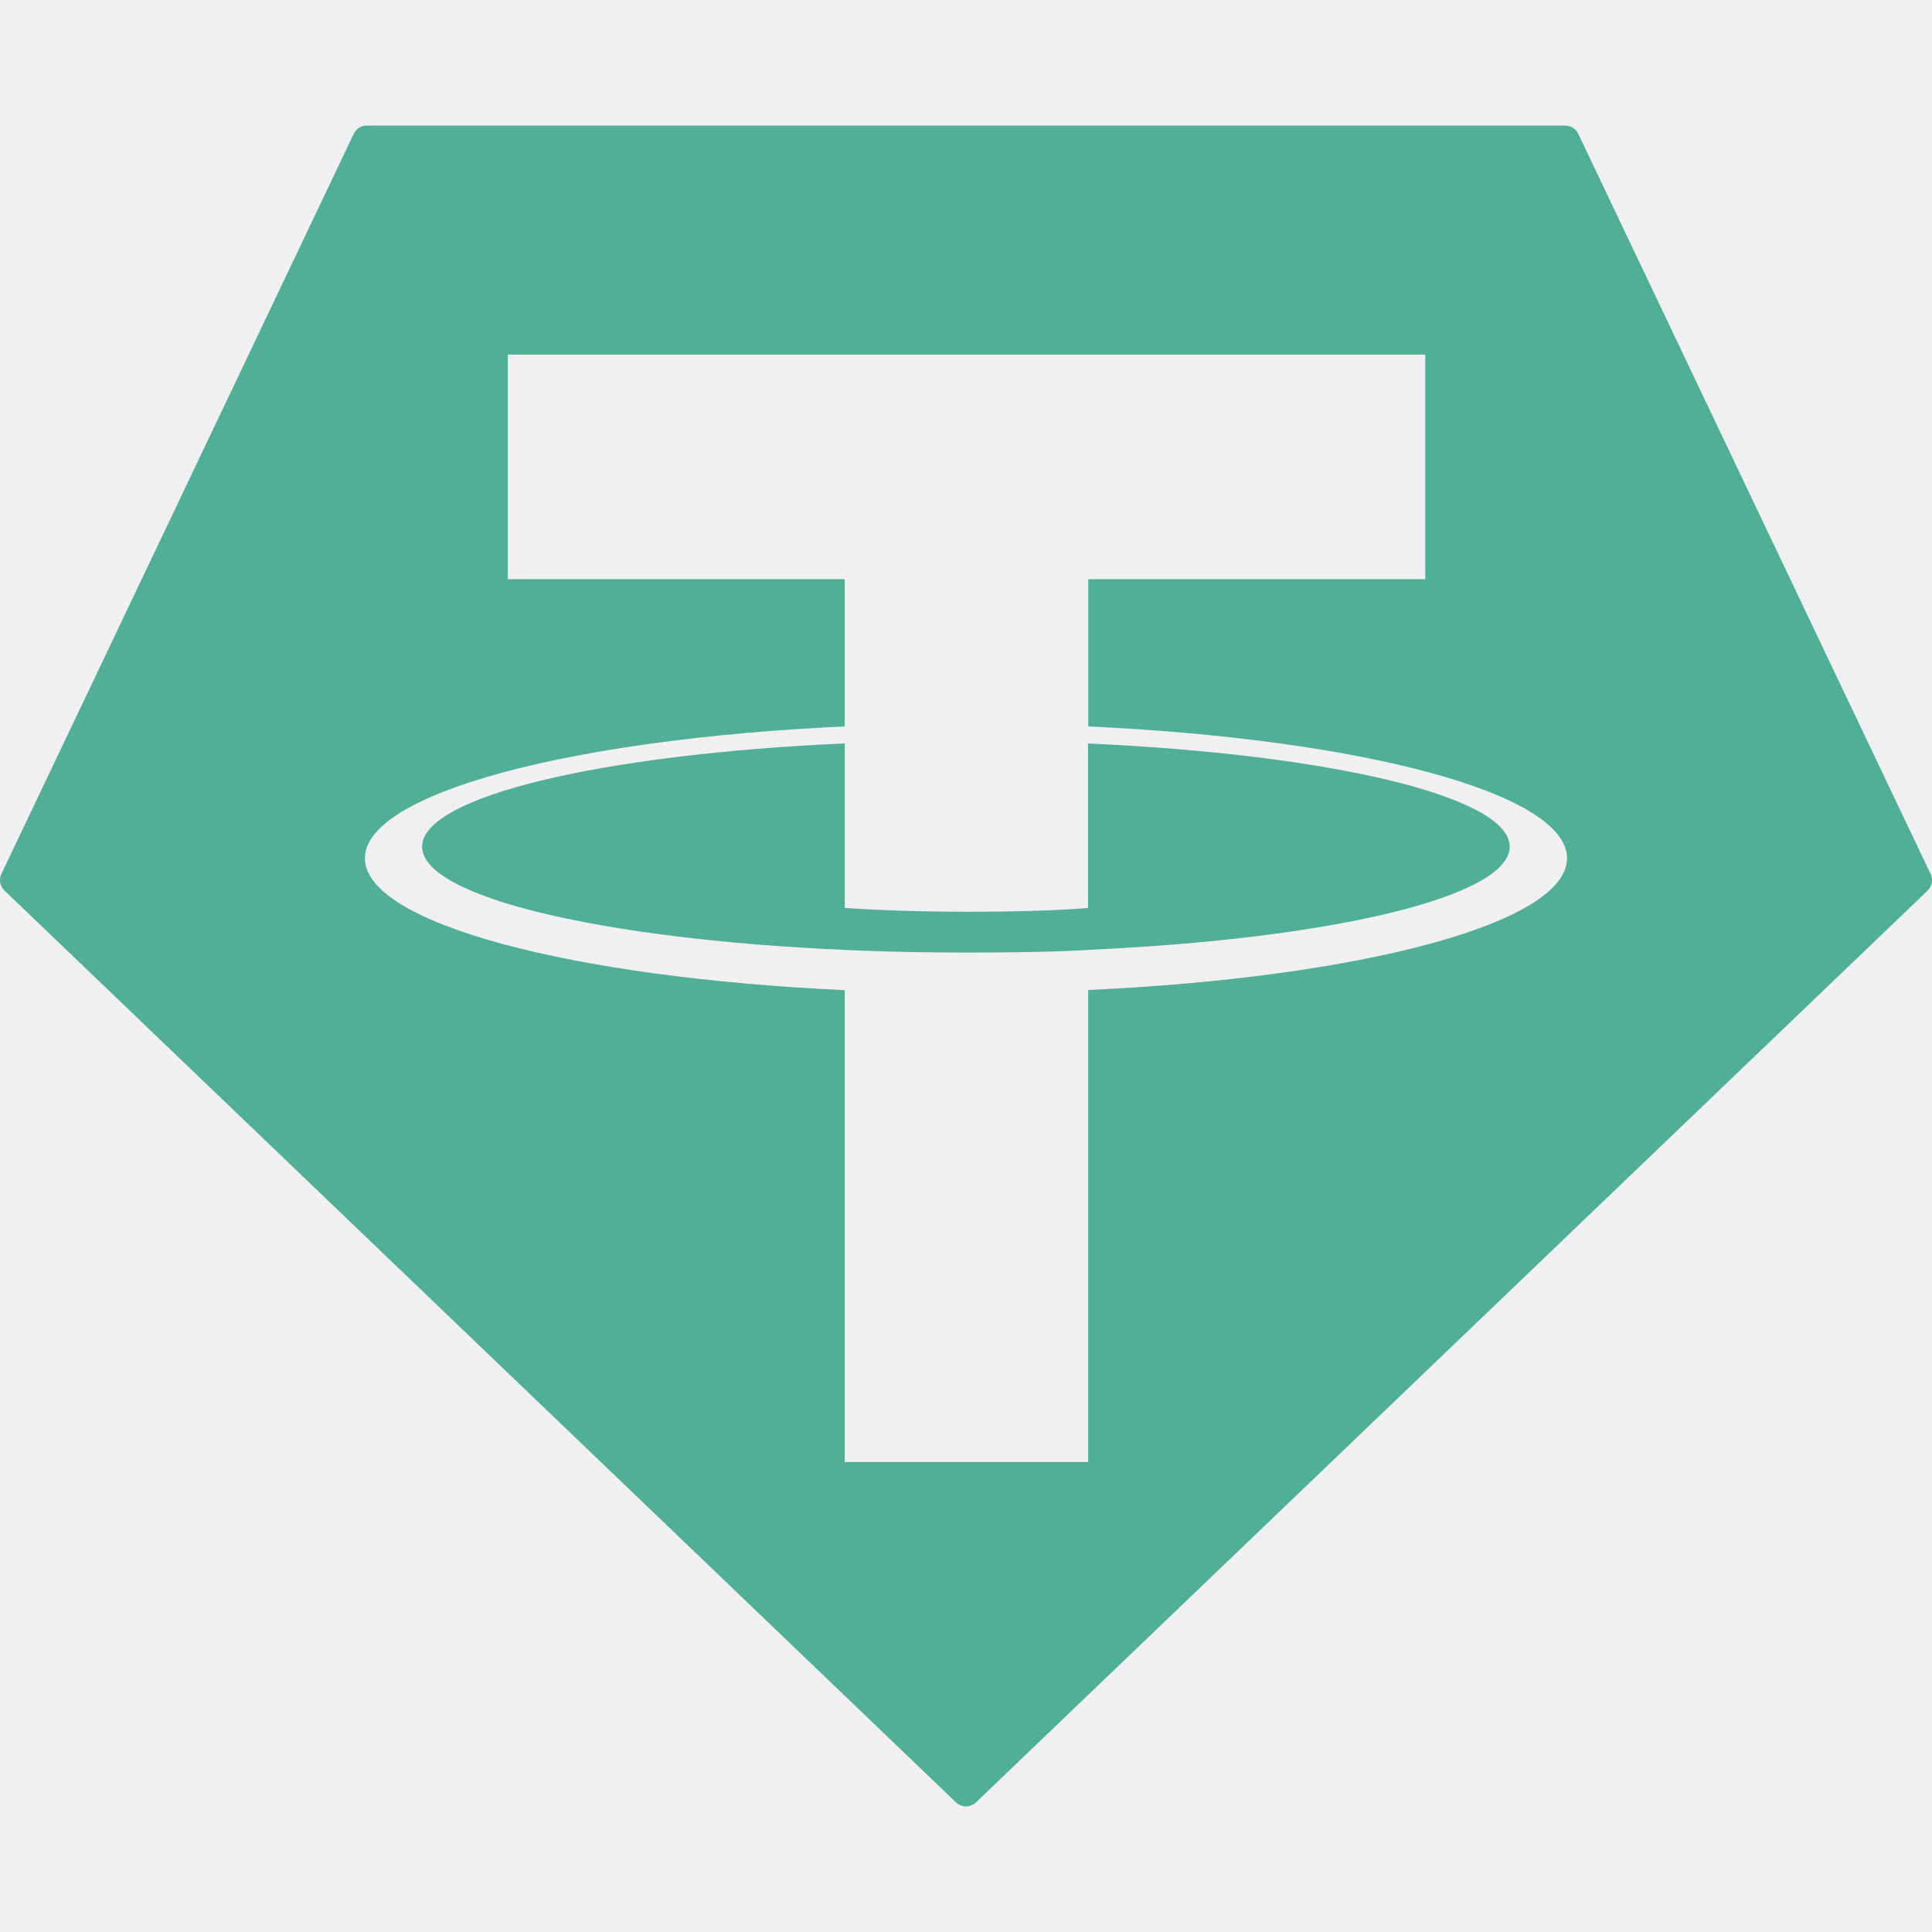
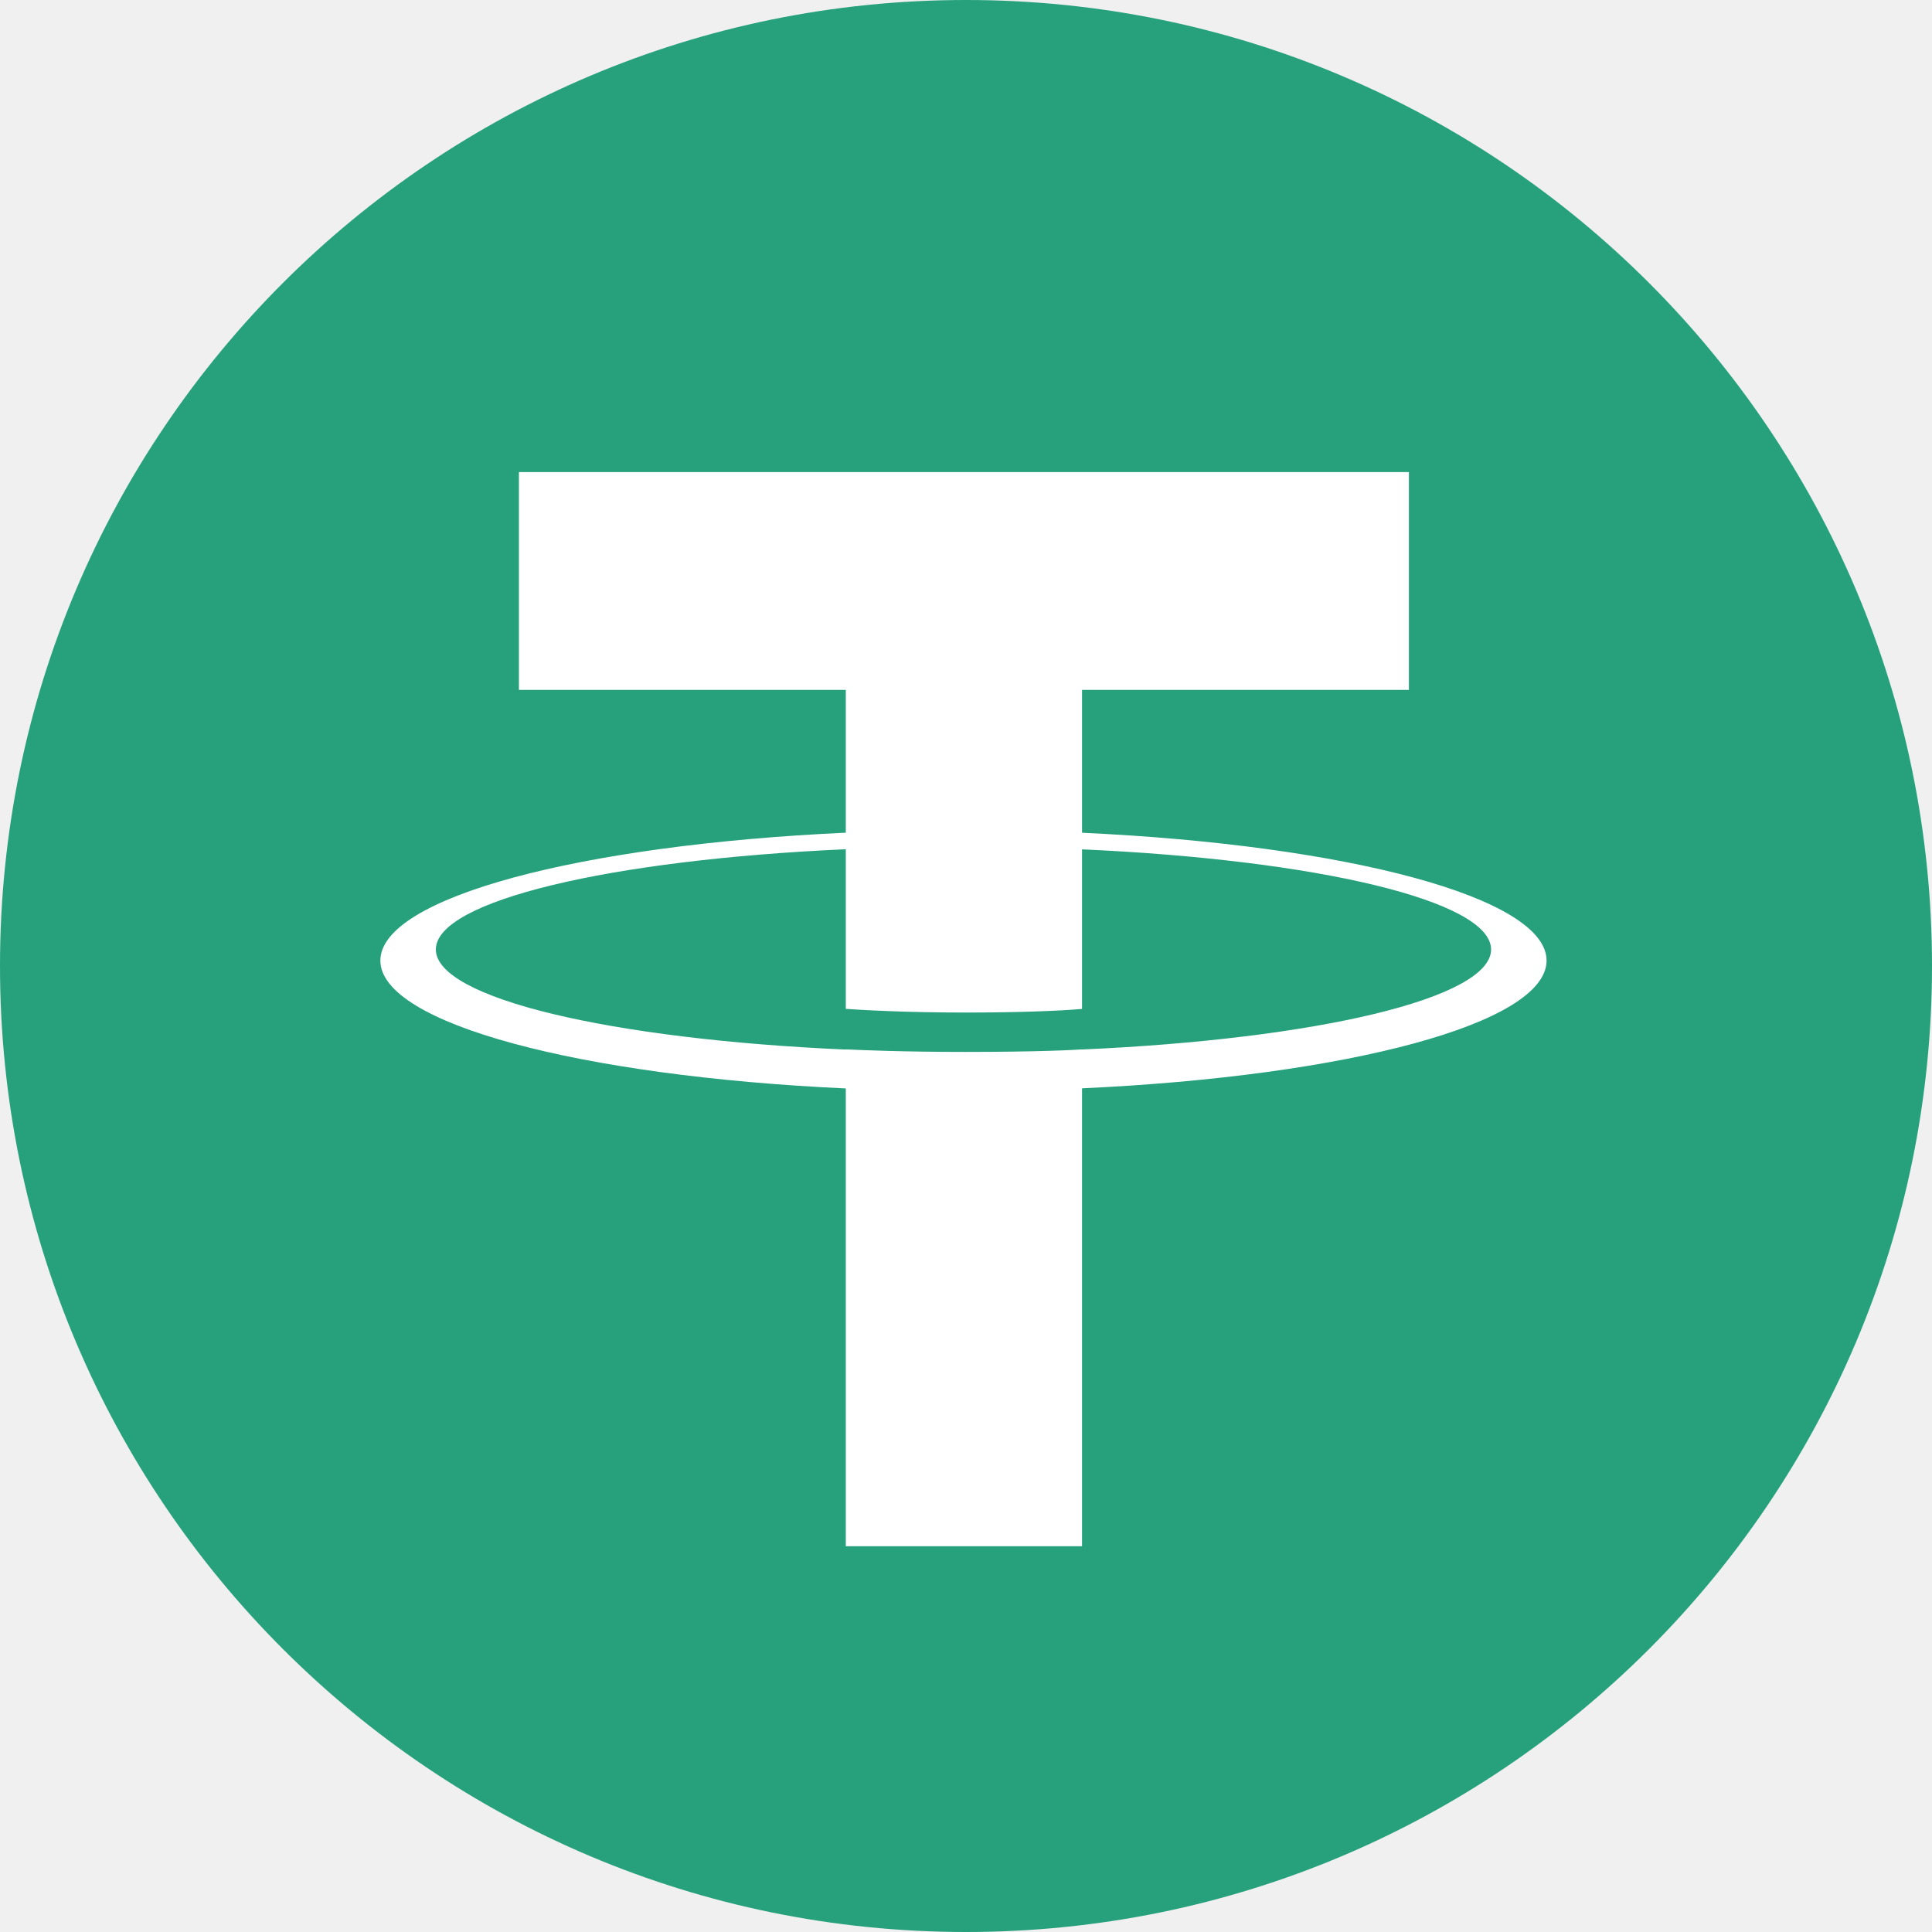
- <svg xmlns="http://www.w3.org/2000/svg" fill="#50AF95" role="img" viewBox="0 0 24 24">
-   <path d="M18.754 10.518c0 .625-2.238 1.148-5.238 1.281l.003.001c-.085.006-.523.033-1.501.033-.778 0-1.33-.023-1.524-.033-3.006-.132-5.25-.655-5.25-1.282s2.244-1.149 5.25-1.283v2.044c.197.014.759.047 1.537.047.933 0 1.401-.039 1.485-.047V9.236c2.999.134 5.238.657 5.238 1.282zm5.19.547L12.125 22.389a.18.18 0 0 1-.25 0L.056 11.063a.178.178 0 0 1-.038-.208l4.376-9.192a.177.177 0 0 1 .163-.103h14.888a.177.177 0 0 1 .161.103l4.376 9.192a.178.178 0 0 1-.038.208zm-4.478-.404c0-.807-2.551-1.48-5.947-1.637V7.195h4.186V4.405H6.308V7.195h4.185v1.829c-3.402.156-5.96.83-5.96 1.638 0 .807 2.558 1.481 5.96 1.638v5.862h3.025v-5.864c3.394-.156 5.948-.83 5.948-1.636z" />
+ <svg xmlns="http://www.w3.org/2000/svg" viewBox="0 0 32 32" role="img" aria-label="Tether USDT">
+   <circle cx="16" cy="16" r="16" fill="#26a17b" />
+   <path fill="#fff" d="M17.922 17.383v-.002c-.11.008-.677.042-1.942.042-1.01 0-1.721-.03-1.971-.042v.003c-3.888-.171-6.79-.848-6.79-1.658 0-.809 2.902-1.486 6.79-1.66v2.644c.254.018.982.061 1.988.061 1.207 0 1.812-.05 1.925-.06v-2.643c3.88.173 6.775.85 6.775 1.658 0 .81-2.895 1.485-6.775 1.657m0-3.59v-2.366h5.414V7.819H8.595v3.608h5.414v2.365c-4.4.202-7.709 1.074-7.709 2.118 0 1.044 3.309 1.915 7.709 2.118v7.582h3.913v-7.584c4.393-.202 7.694-1.073 7.694-2.116 0-1.043-3.301-1.914-7.694-2.117" />
</svg>
